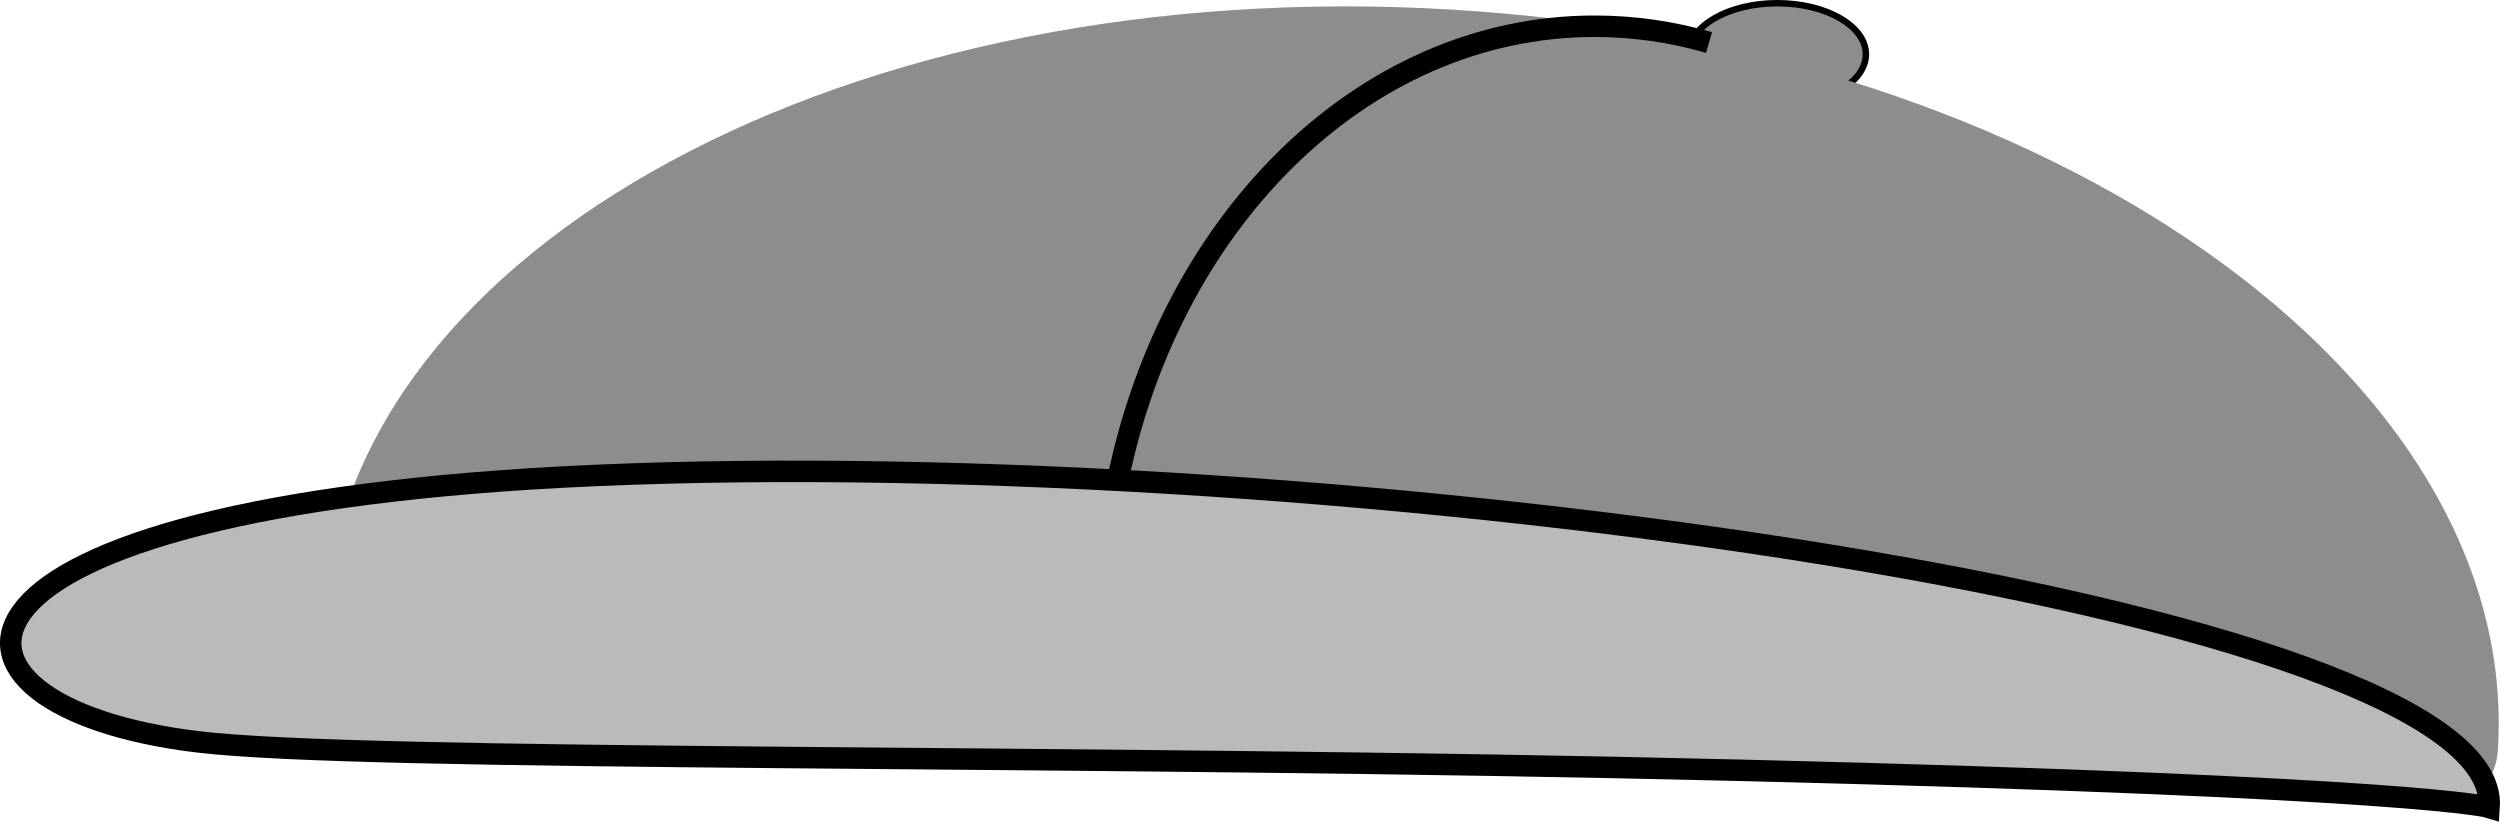
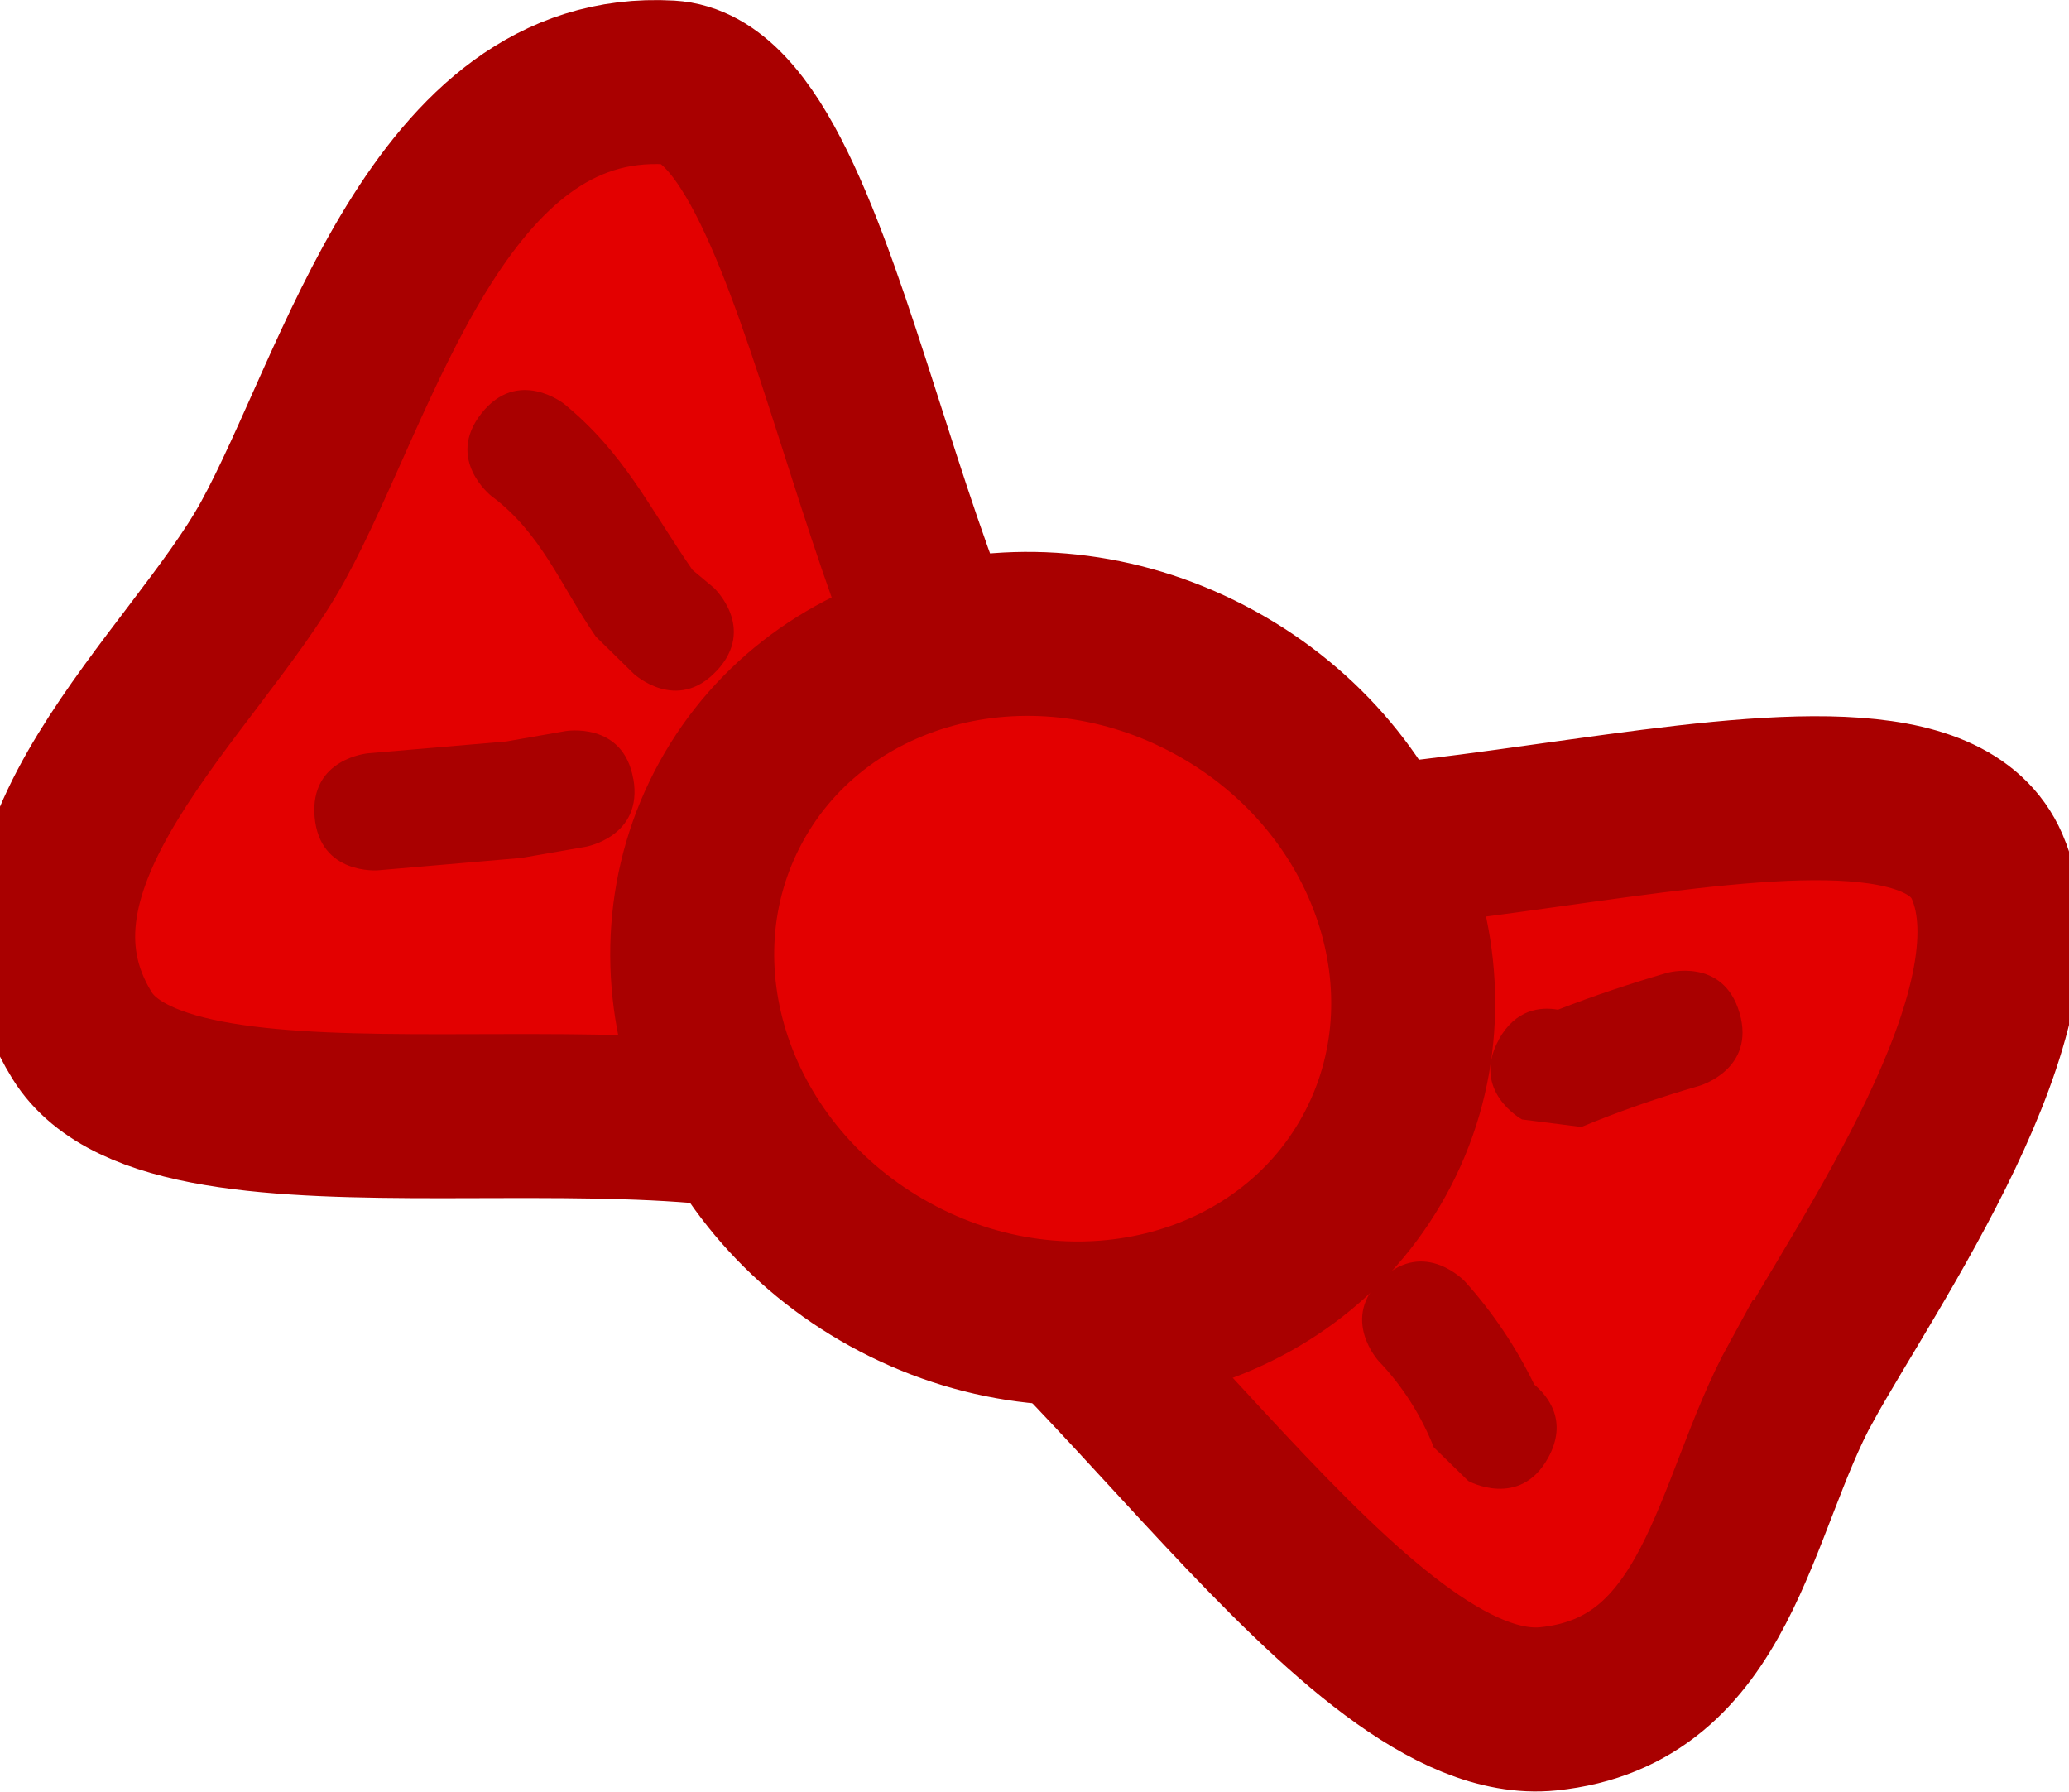
- <svg xmlns="http://www.w3.org/2000/svg" version="1.1" width="58.19" height="19.125" viewBox="0,0,58.19,19.125">
-   <g transform="translate(-376.1663,-270.7723)">
-     <g data-paper-data="{&quot;isPaintingLayer&quot;:true}" fill-rule="nonzero" stroke-linecap="butt" stroke-linejoin="miter" stroke-miterlimit="10" stroke-dasharray="" stroke-dashoffset="0" style="mix-blend-mode: normal">
-       <path d="M419.597,272.035c0,0.656 -0.923,1.188 -2.062,1.188c-1.139,0 -2.062,-0.532 -2.062,-1.188c0,-0.656 0.923,-1.188 2.062,-1.188c1.139,0 2.062,0.532 2.062,1.188z" fill="#8d8d8d" stroke="#000000" stroke-width="0.15" />
-       <path d="M383.71,285.177c0.519,-8.669 12.266,-15.018 26.239,-14.182c13.973,0.836 24.879,8.542 24.36,17.21c-0.266,4.441 -13.978,-3.557 -26.925,-4.441c-12.325,-0.842 -23.927,5.64 -23.674,1.413z" fill="#8d8d8d" stroke="none" stroke-width="0" />
-       <path d="M402.13,282.23c1.155,-6.211 5.711,-10.847 11.154,-10.847c0.916,0 1.807,0.131 2.661,0.379" fill="none" stroke="#000000" stroke-width="0.5" />
-       <path d="M416.78,288.704c-15.558,-0.385 -32.103,-0.195 -36.012,-0.665c-6.85,-0.824 -6.892,-5.494 9.262,-6.2c17.295,-0.756 44.402,3.089 44.074,7.725c0,0 -1.507,-0.469 -17.324,-0.86z" fill="#bababa" stroke="#000000" stroke-width="0.5" />
+ <svg xmlns="http://www.w3.org/2000/svg" version="1.1" width="18.927" height="16.385" viewBox="0,0,18.927,16.385">
+   <g transform="translate(-414.1209,-265.6408)">
+     <g stroke-miterlimit="10">
+       <g>
+         <path d="M430.6,278.279c-0.627,1.141 -0.752,2.834 -2.316,2.992c-1.762,0.177 -4.079,-3.851 -6.124,-4.976c-1.798,-0.989 -6.435,0.198 -7.289,-1.184c-0.979,-1.586 1.033,-3.223 1.746,-4.519c0.785,-1.428 1.509,-4.317 3.629,-4.197c1.483,0.084 1.941,5.828 3.53,6.702c2.193,1.206 7.787,-1.228 8.523,0.47c0.56,1.291 -1.122,3.664 -1.698,4.712z" fill="#e30000" stroke="#a90000" stroke-width="1.5" />
+         <path d="M426.693,276.21c-0.822,1.495 -2.805,1.983 -4.43,1.089c-1.625,-0.893 -2.276,-2.829 -1.454,-4.324c0.822,-1.495 2.805,-1.983 4.43,-1.089c1.625,0.893 2.276,2.829 1.454,4.324z" fill="#e30000" stroke="#a90000" stroke-width="1.5" />
+         <path d="M420.678,271.775c-0.365,0.394 -0.759,0.029 -0.759,0.029l-0.347,-0.34c-0.327,-0.475 -0.497,-0.945 -0.958,-1.288c0,0 -0.422,-0.333 -0.089,-0.754c0.333,-0.422 0.754,-0.089 0.754,-0.089c0.554,0.453 0.775,0.941 1.177,1.521l0.194,0.162c0,0 0.394,0.365 0.029,0.759z" fill="#a90000" stroke="none" stroke-width="0.5" />
+         <path d="M419.915,272.765c0.092,0.529 -0.437,0.621 -0.437,0.621l-0.588,0.102c-0.437,0.038 -0.873,0.075 -1.31,0.113c0,0 -0.535,0.046 -0.581,-0.489c-0.046,-0.535 0.489,-0.581 0.489,-0.581c0.421,-0.036 0.842,-0.072 1.263,-0.108l0.542,-0.095c0,0 0.529,-0.092 0.621,0.437z" fill="#a90000" stroke="none" stroke-width="0.5" />
+         <path d="M427.831,275.15c0.154,-0.279 0.382,-0.302 0.542,-0.274c0.326,-0.127 0.659,-0.238 0.995,-0.336c0,0 0.516,-0.15 0.666,0.366c0.15,0.516 -0.366,0.666 -0.366,0.666c-0.367,0.106 -0.729,0.23 -1.081,0.377l-0.543,-0.069c0,0 -0.471,-0.259 -0.212,-0.73z" fill="#a90000" stroke="none" stroke-width="0.5" />
+         <path d="M428.157,278.306c0.122,0.102 0.312,0.331 0.126,0.669c-0.259,0.471 -0.73,0.212 -0.73,0.212l-0.316,-0.308c-0.114,-0.289 -0.287,-0.562 -0.502,-0.786c0,0 -0.365,-0.394 0.03,-0.759c0.394,-0.365 0.759,0.03 0.759,0.03c0.253,0.281 0.468,0.602 0.633,0.943z" fill="#a90000" stroke="none" stroke-width="0.5" />
+       </g>
    </g>
  </g>
</svg>
